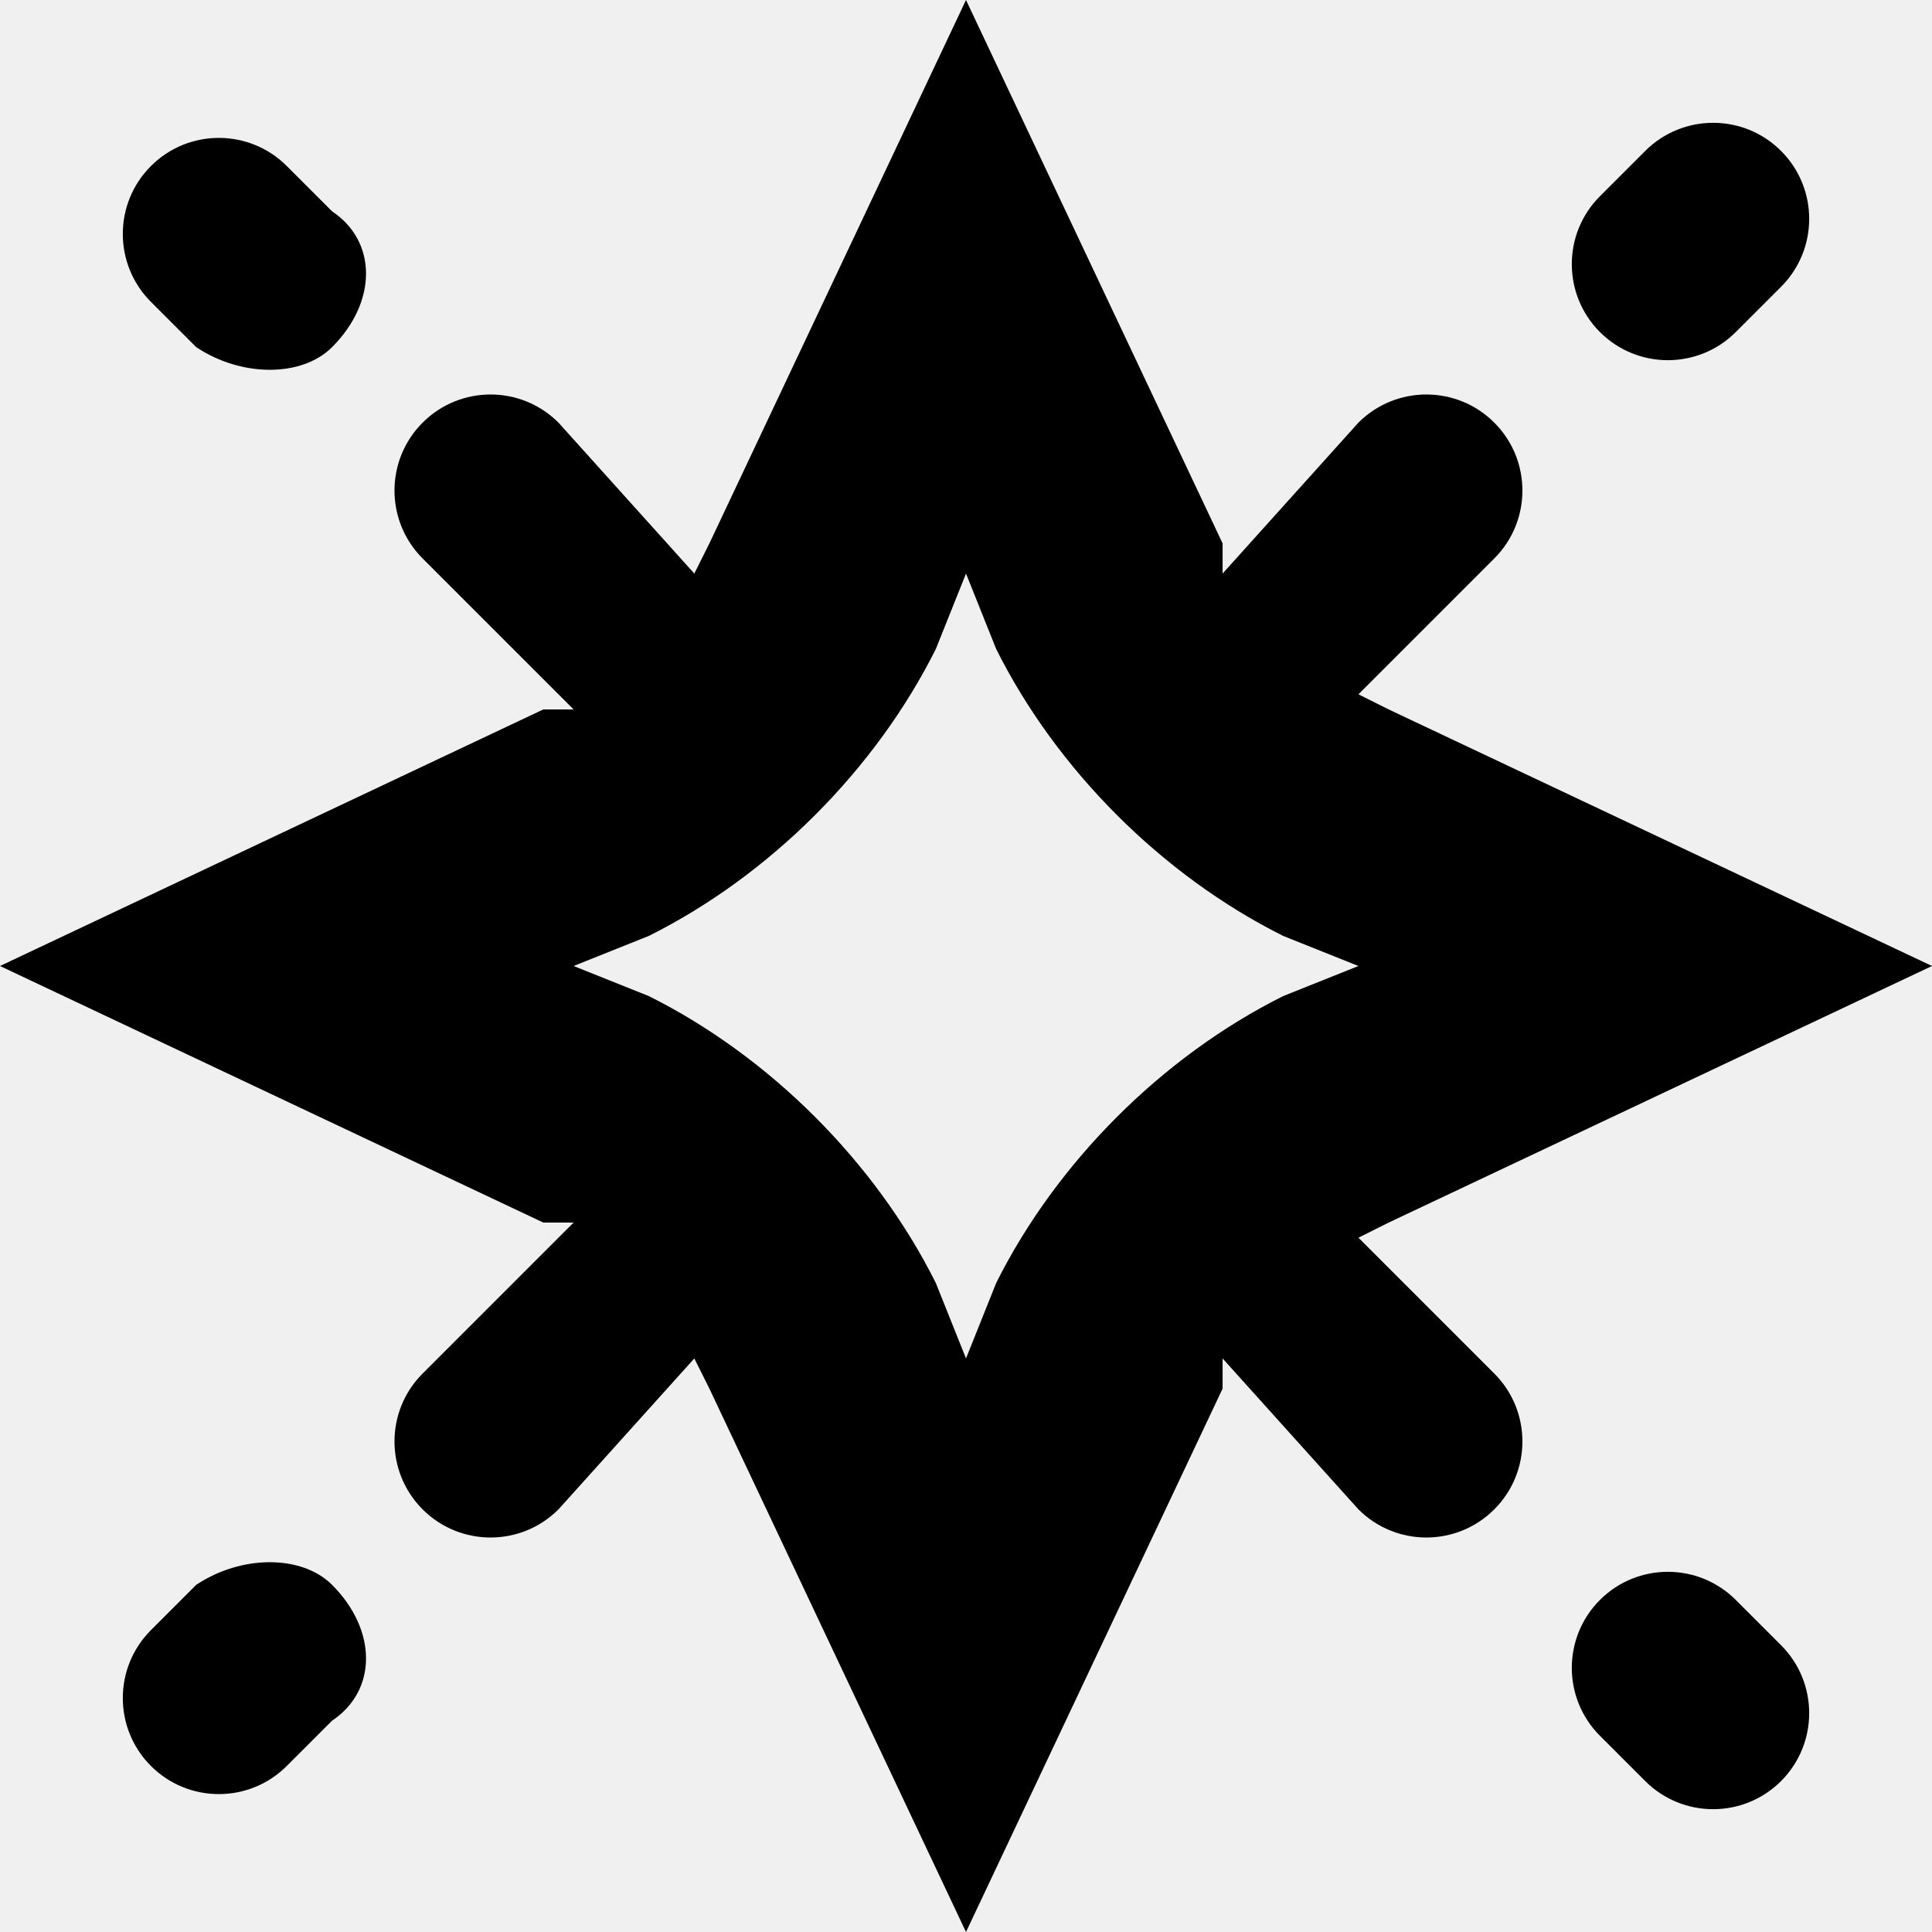
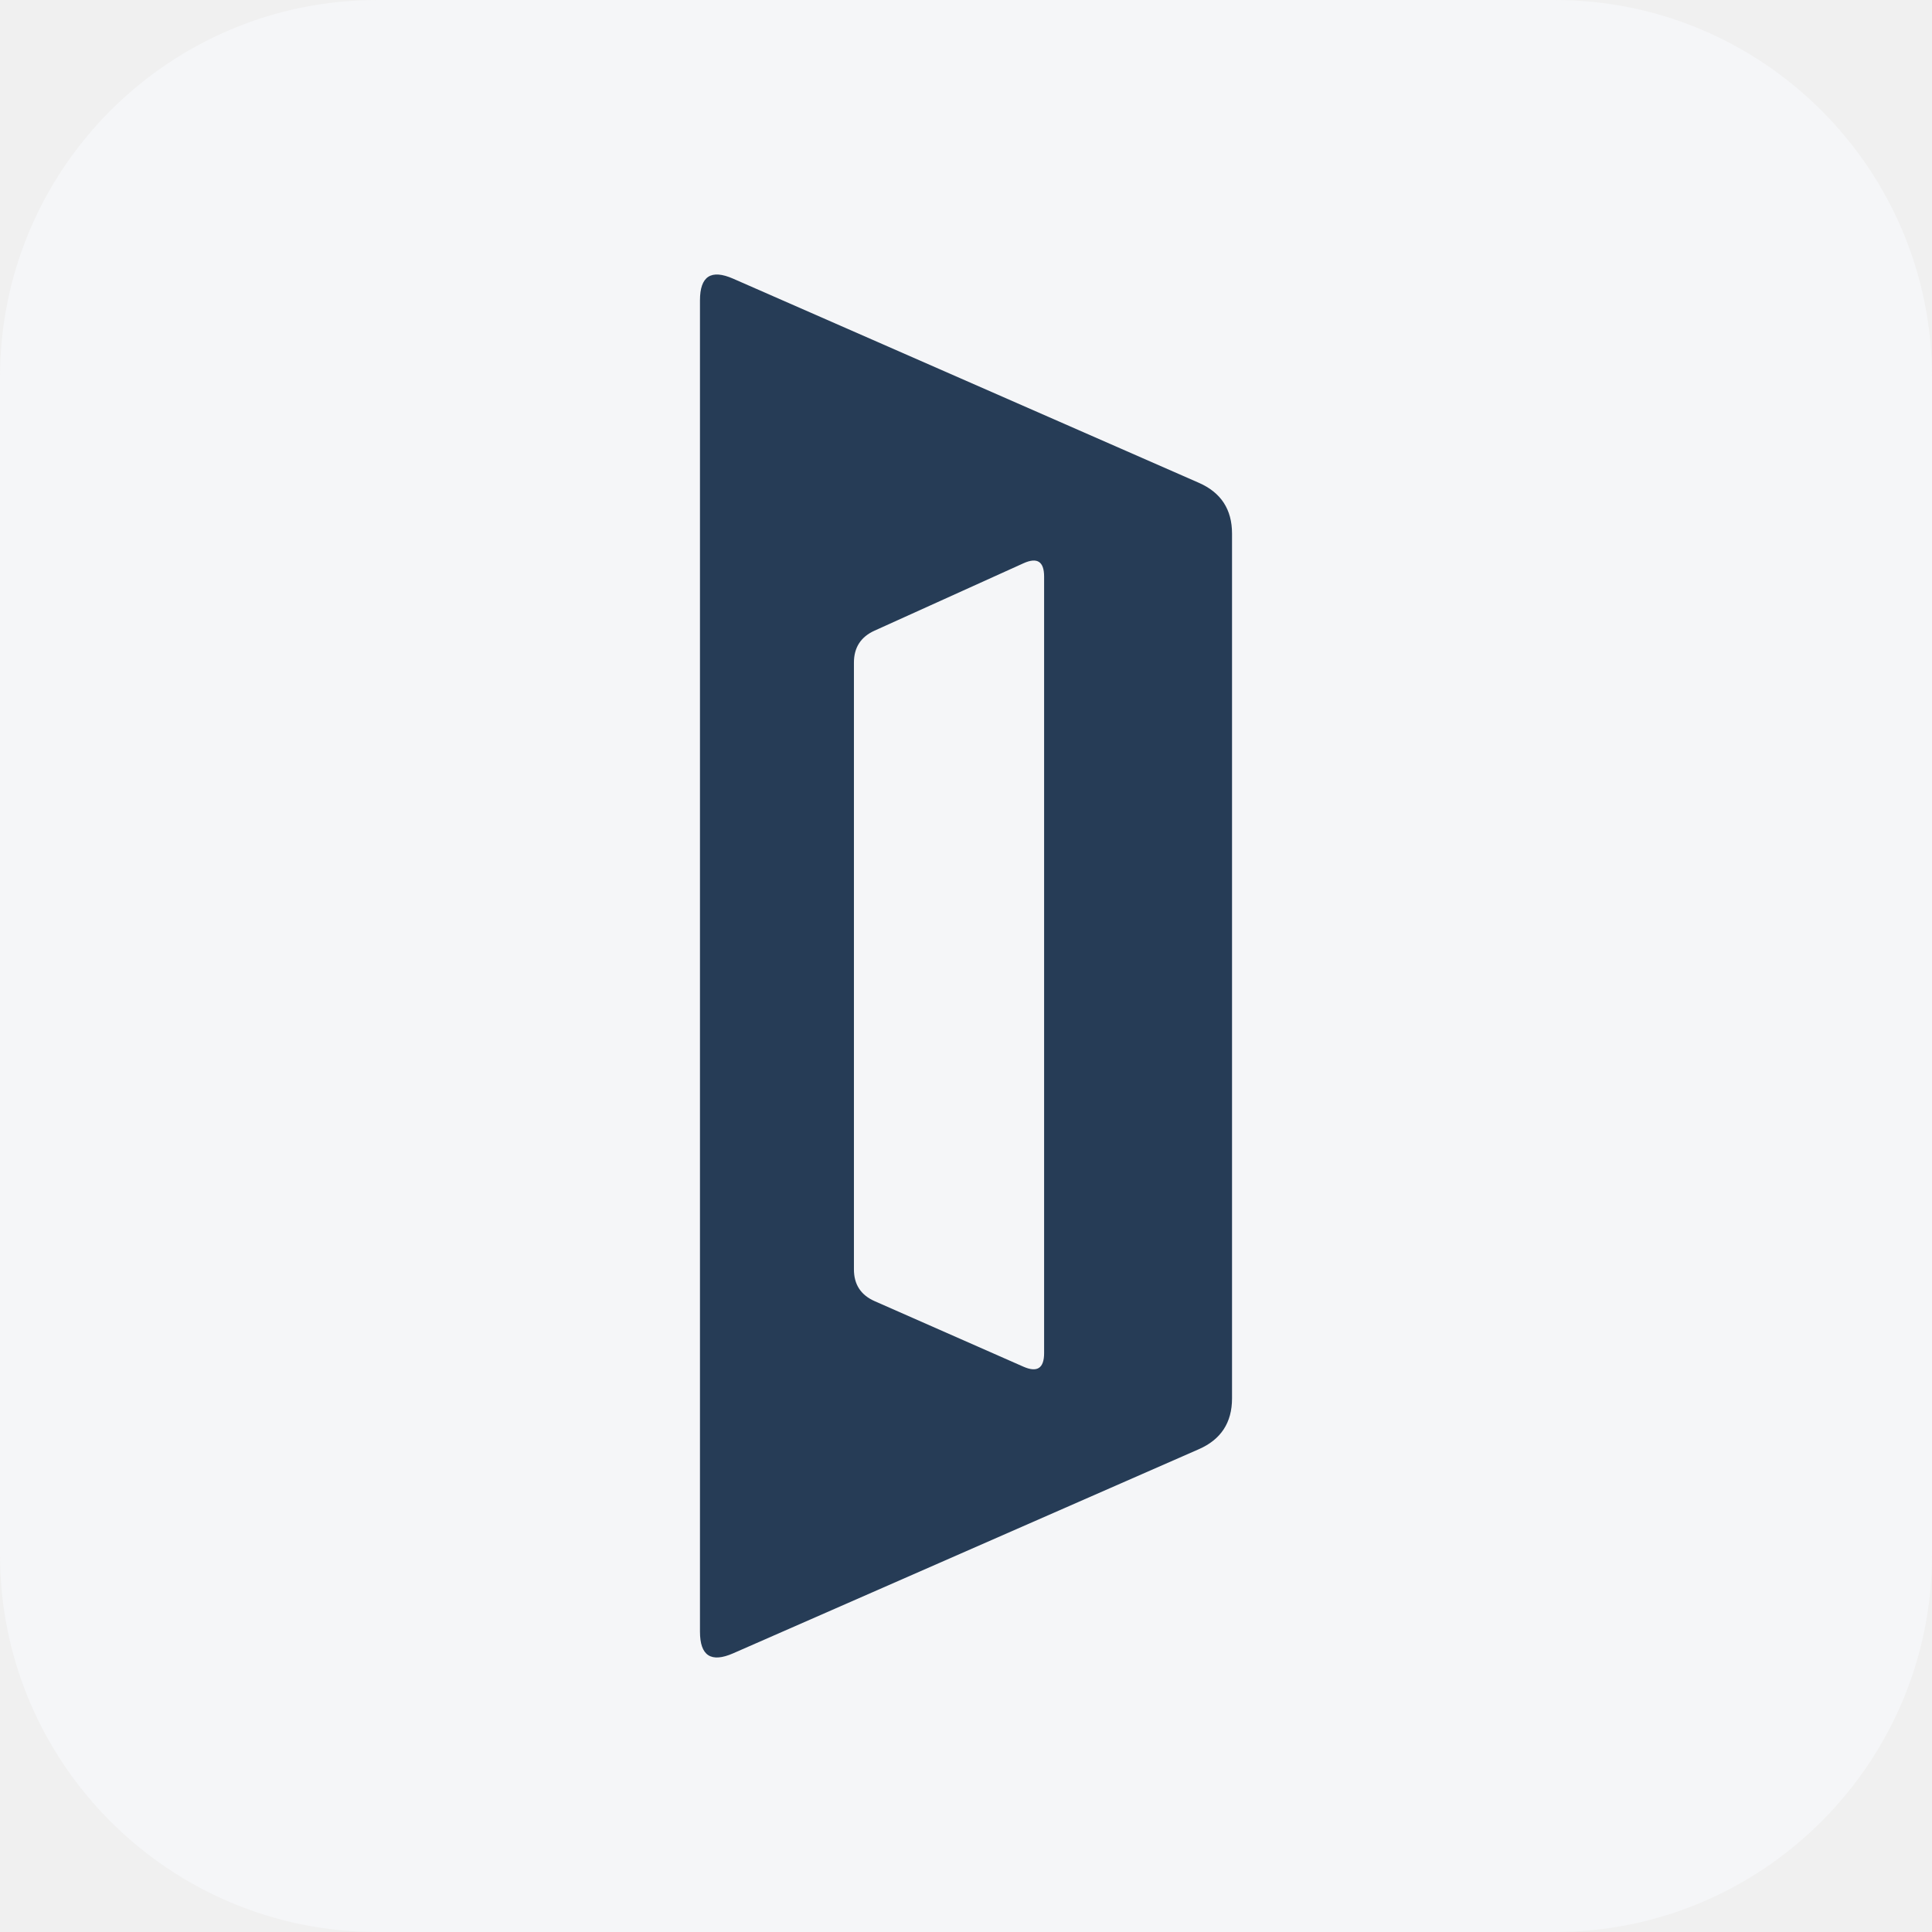
- <svg xmlns="http://www.w3.org/2000/svg" viewBox="0 0 128 128">
-   <path fill-rule="evenodd" d="M81 36 64 0 47 36l-1 2-9-10a6 6 0 0 0-9 9l10 10h-2L0 64l36 17h2L28 91a6 6 0 1 0 9 9l9-10 1 2 17 36 17-36v-2l9 10a6 6 0 1 0 9-9l-9-9 2-1 36-17-36-17-2-1 9-9a6 6 0 1 0-9-9l-9 10v-2Zm-17 2-2 5c-4 8-11 15-19 19l-5 2 5 2c8 4 15 11 19 19l2 5 2-5c4-8 11-15 19-19l5-2-5-2c-8-4-15-11-19-19l-2-5Z" clip-rule="evenodd" />
-   <path d="M118 19a6 6 0 0 0-9-9l-3 3a6 6 0 1 0 9 9l3-3Zm-96 4c-2 2-6 2-9 0l-3-3a6 6 0 1 1 9-9l3 3c3 2 3 6 0 9Zm0 82c-2-2-6-2-9 0l-3 3a6 6 0 1 0 9 9l3-3c3-2 3-6 0-9Zm96 4a6 6 0 0 1-9 9l-3-3a6 6 0 1 1 9-9l3 3Z" />
-   <style>path{fill:#000}@media (prefers-color-scheme:dark){path{fill:#fff}}</style>
+ <svg xmlns="http://www.w3.org/2000/svg" viewBox="0 0 512 512">
+   <rect width="512" height="512" rx="100" fill="#F5F6F8" />
+   <g transform="translate(185.5 70) scale(.6)">
+     <path fill="#263C56" fill-rule="evenodd" d="M 0 16 Q 0 0 14.65 6.42 L 220.35 96.58 Q 235 103 235 119 L 235 501 Q 235 517 220.35 523.42 L 14.65 613.58 Q 0 620 0 604 Z M 68 176 Q 68 166 77.11 161.88 L 142.89 132.12 Q 152 128 152 138 L 152 481 Q 152 491 142.85 486.97 L 77.15 458.03 Q 68 454 68 444 Z" />
+   </g>
</svg>
